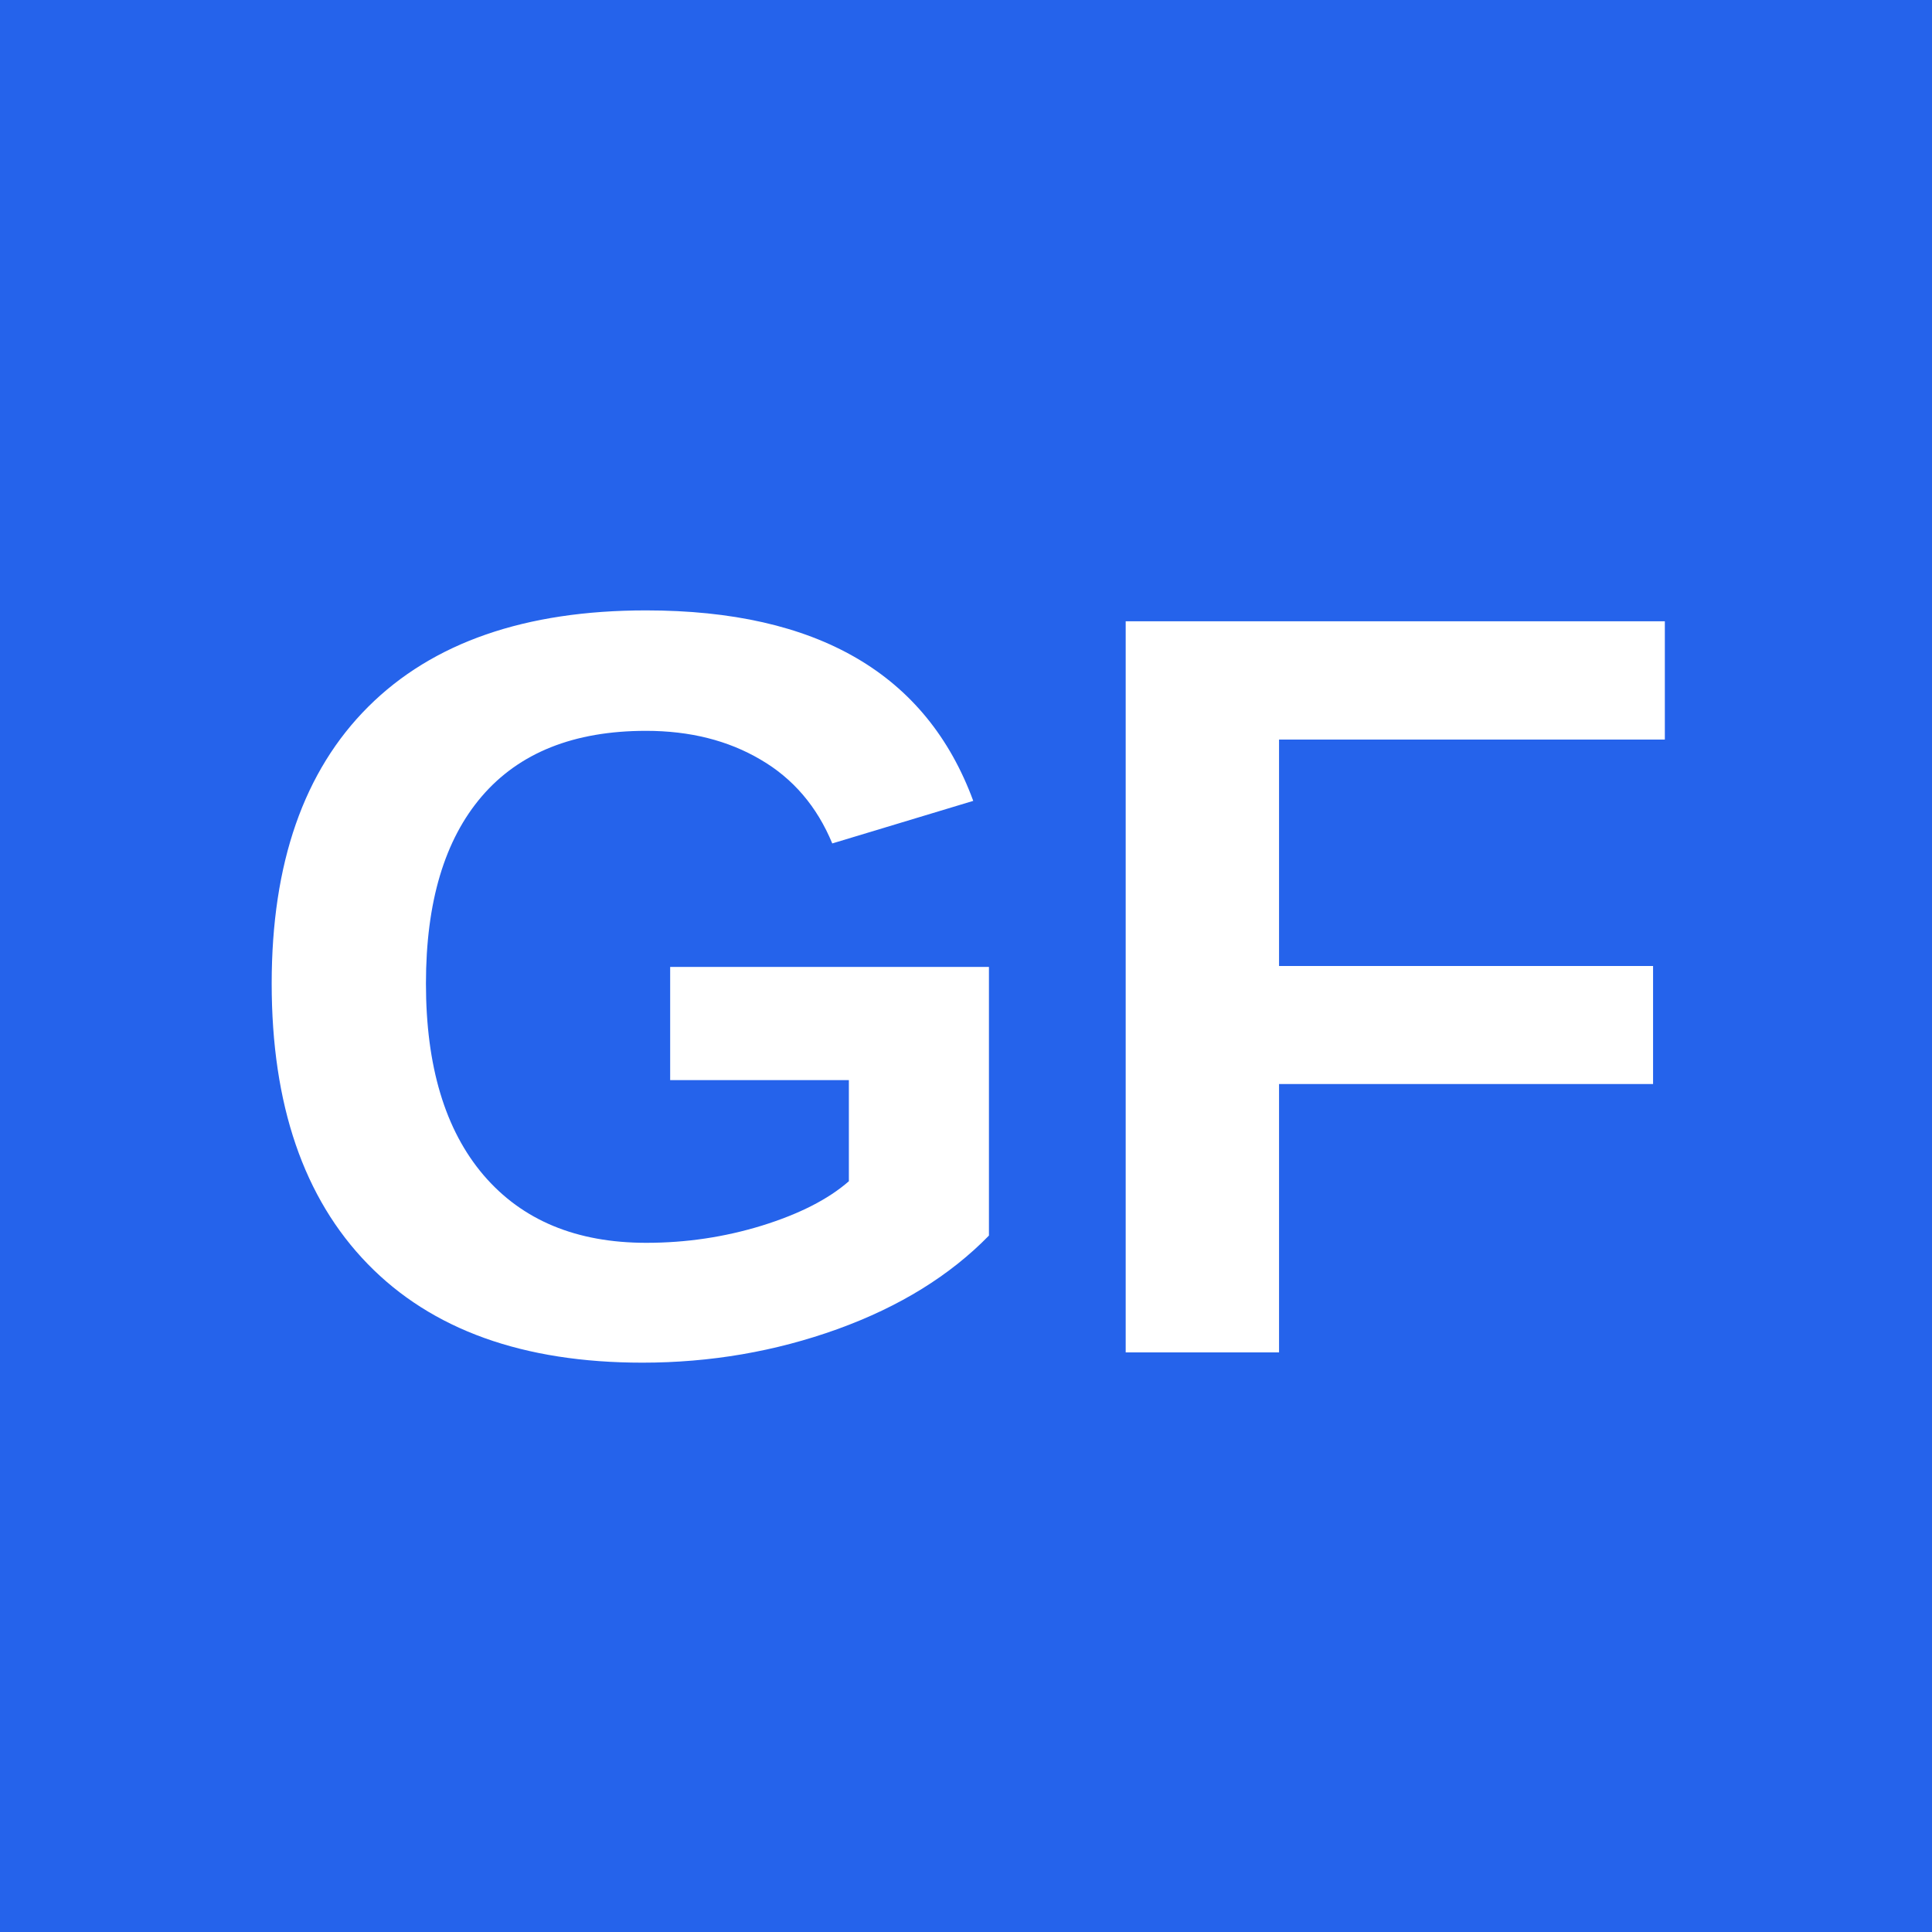
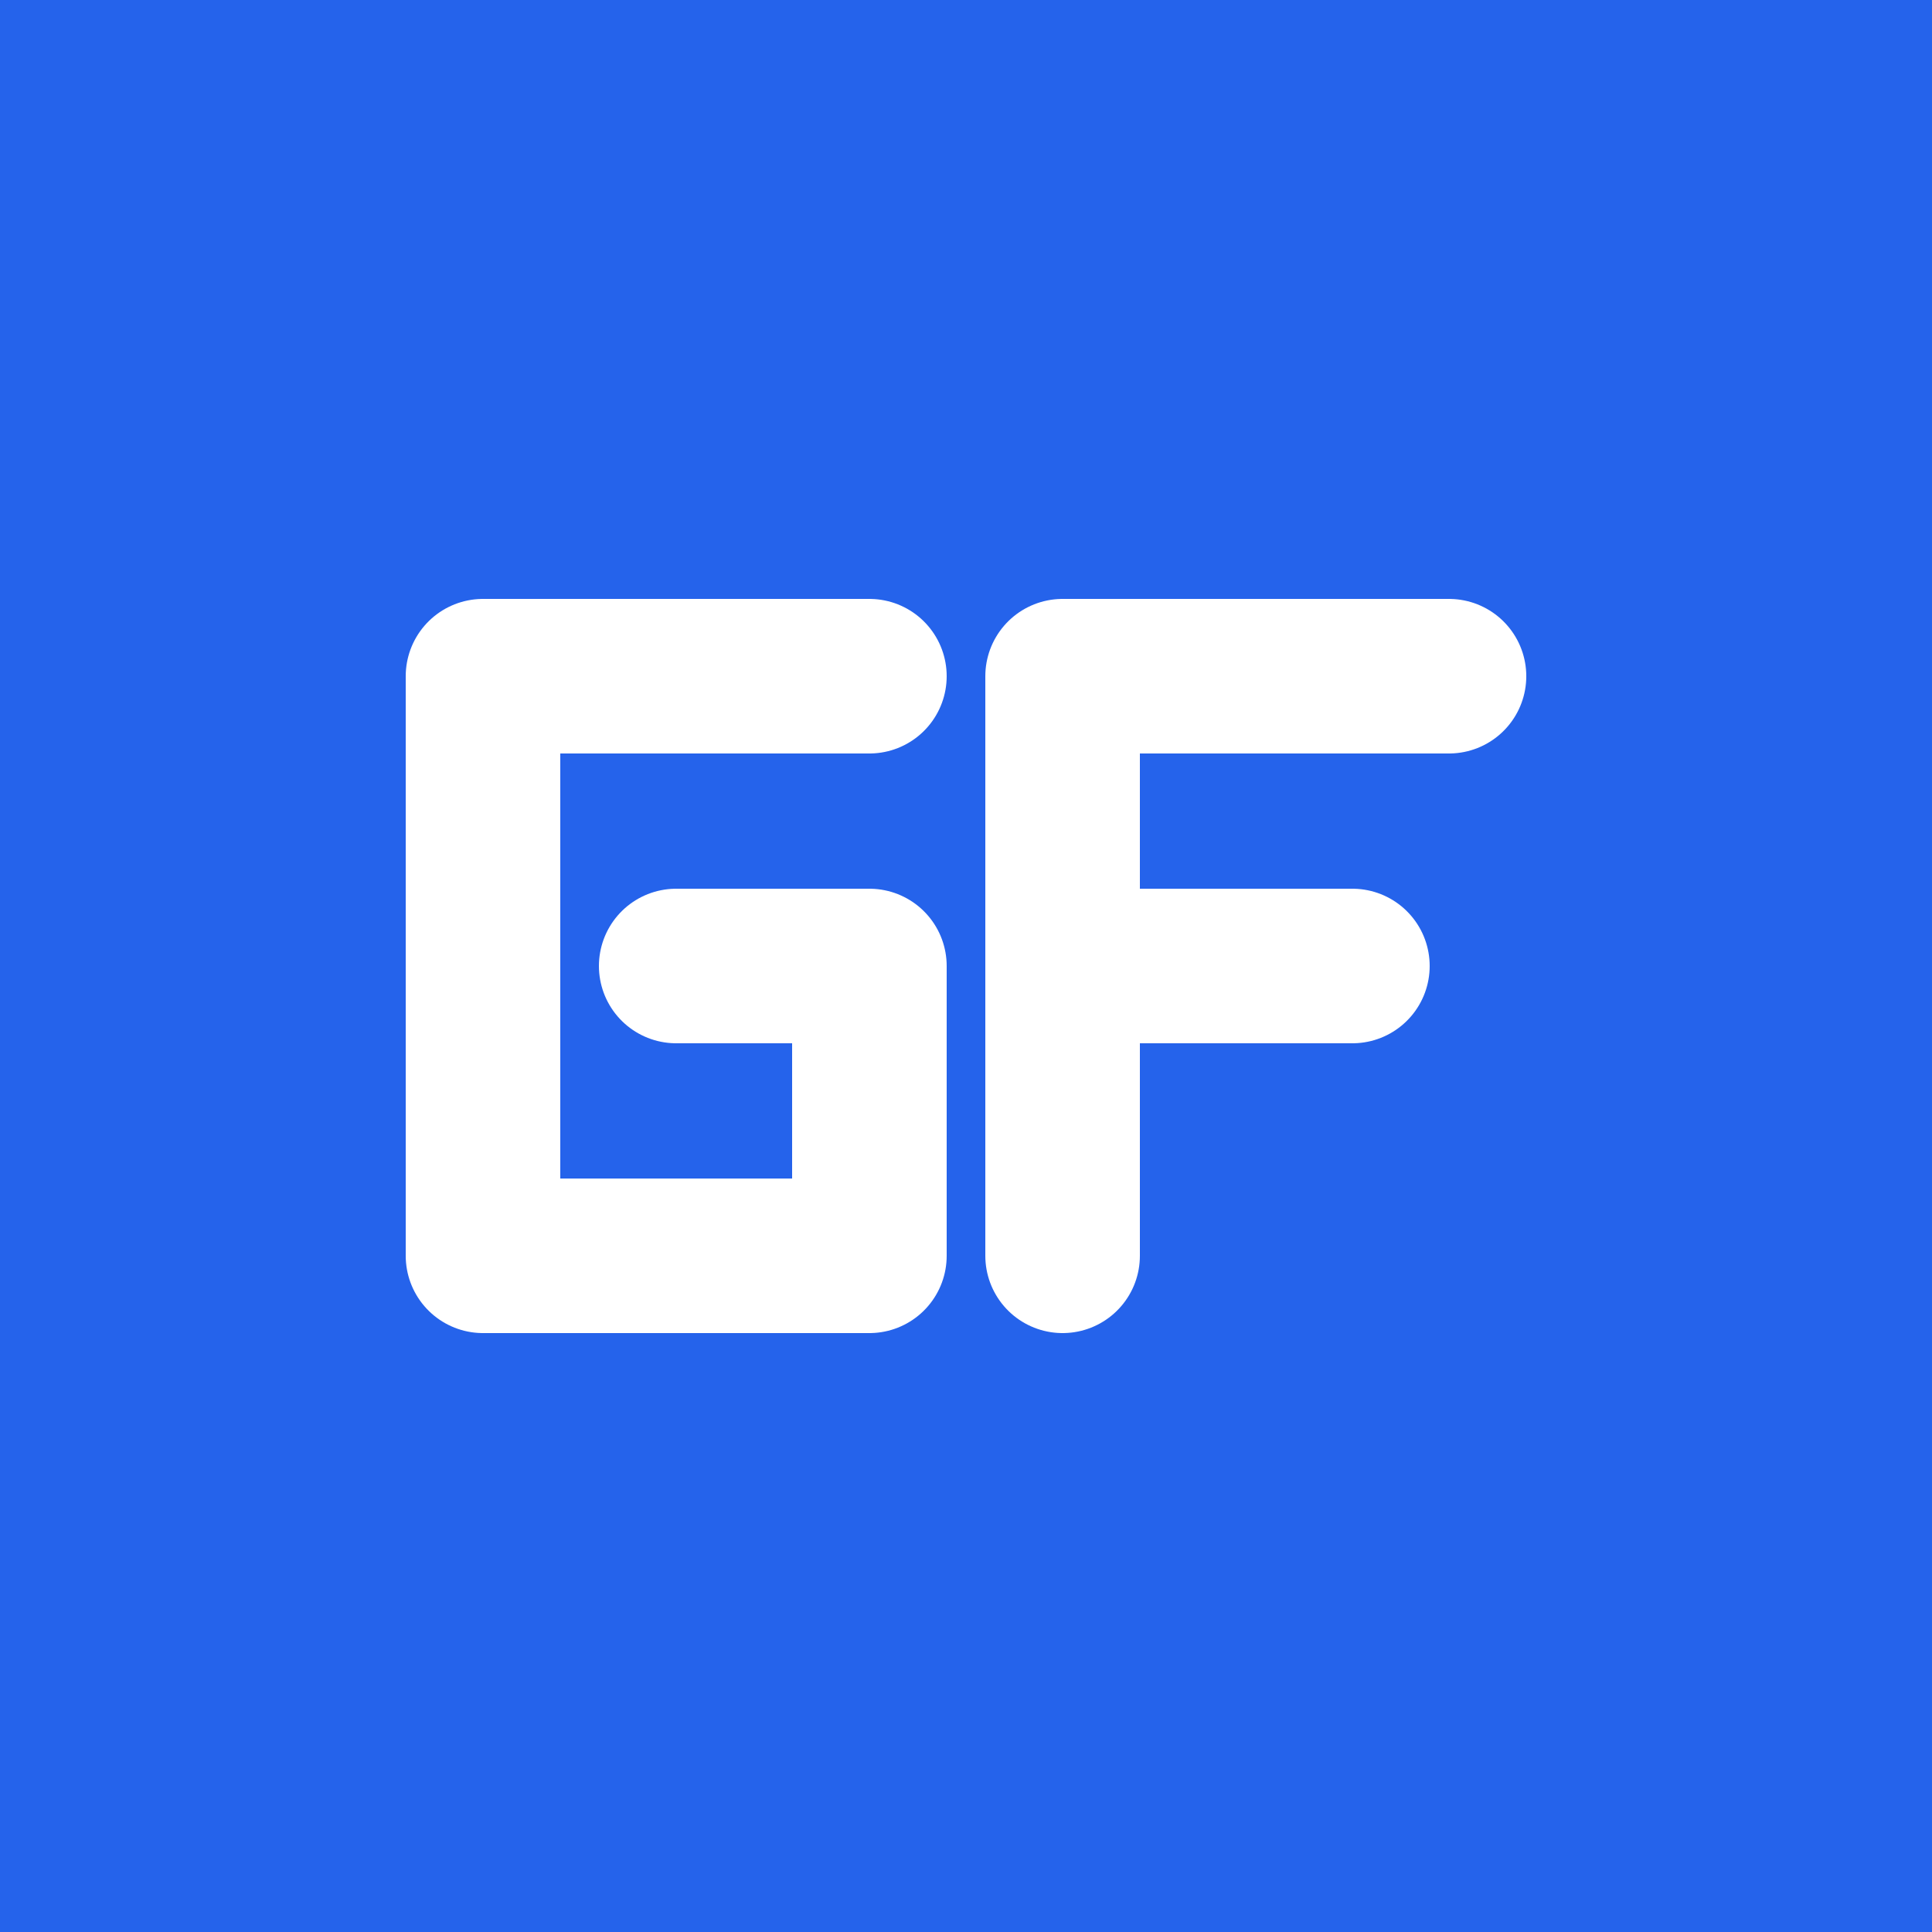
<svg xmlns="http://www.w3.org/2000/svg" viewBox="0 0 100 100">
-   <rect x="0" y="0" width="100" height="100" style="fill: #2563EB !important; stroke: none !important;" />
-   <text x="50" y="70" font-family="Arial, sans-serif" font-weight="bold" font-size="55" style="fill: #FFFFFF !important; stroke: none !important;" text-anchor="middle">GF</text>
+   <rect x="0" y="0" width="100" height="100" style="fill: #2563EB !important;" />
+   <path d="M 45 35 L 25 35 L 25 65 L 45 65 L 45 50 L 35 50" fill="none" stroke="#FFFFFF" stroke-width="8" stroke-linejoin="round" stroke-linecap="round" />
+   <path d="M 55 65 L 55 35 L 75 35 M 55 50 L 70 50" fill="none" stroke="#FFFFFF" stroke-width="8" stroke-linejoin="round" stroke-linecap="round" />
</svg>
